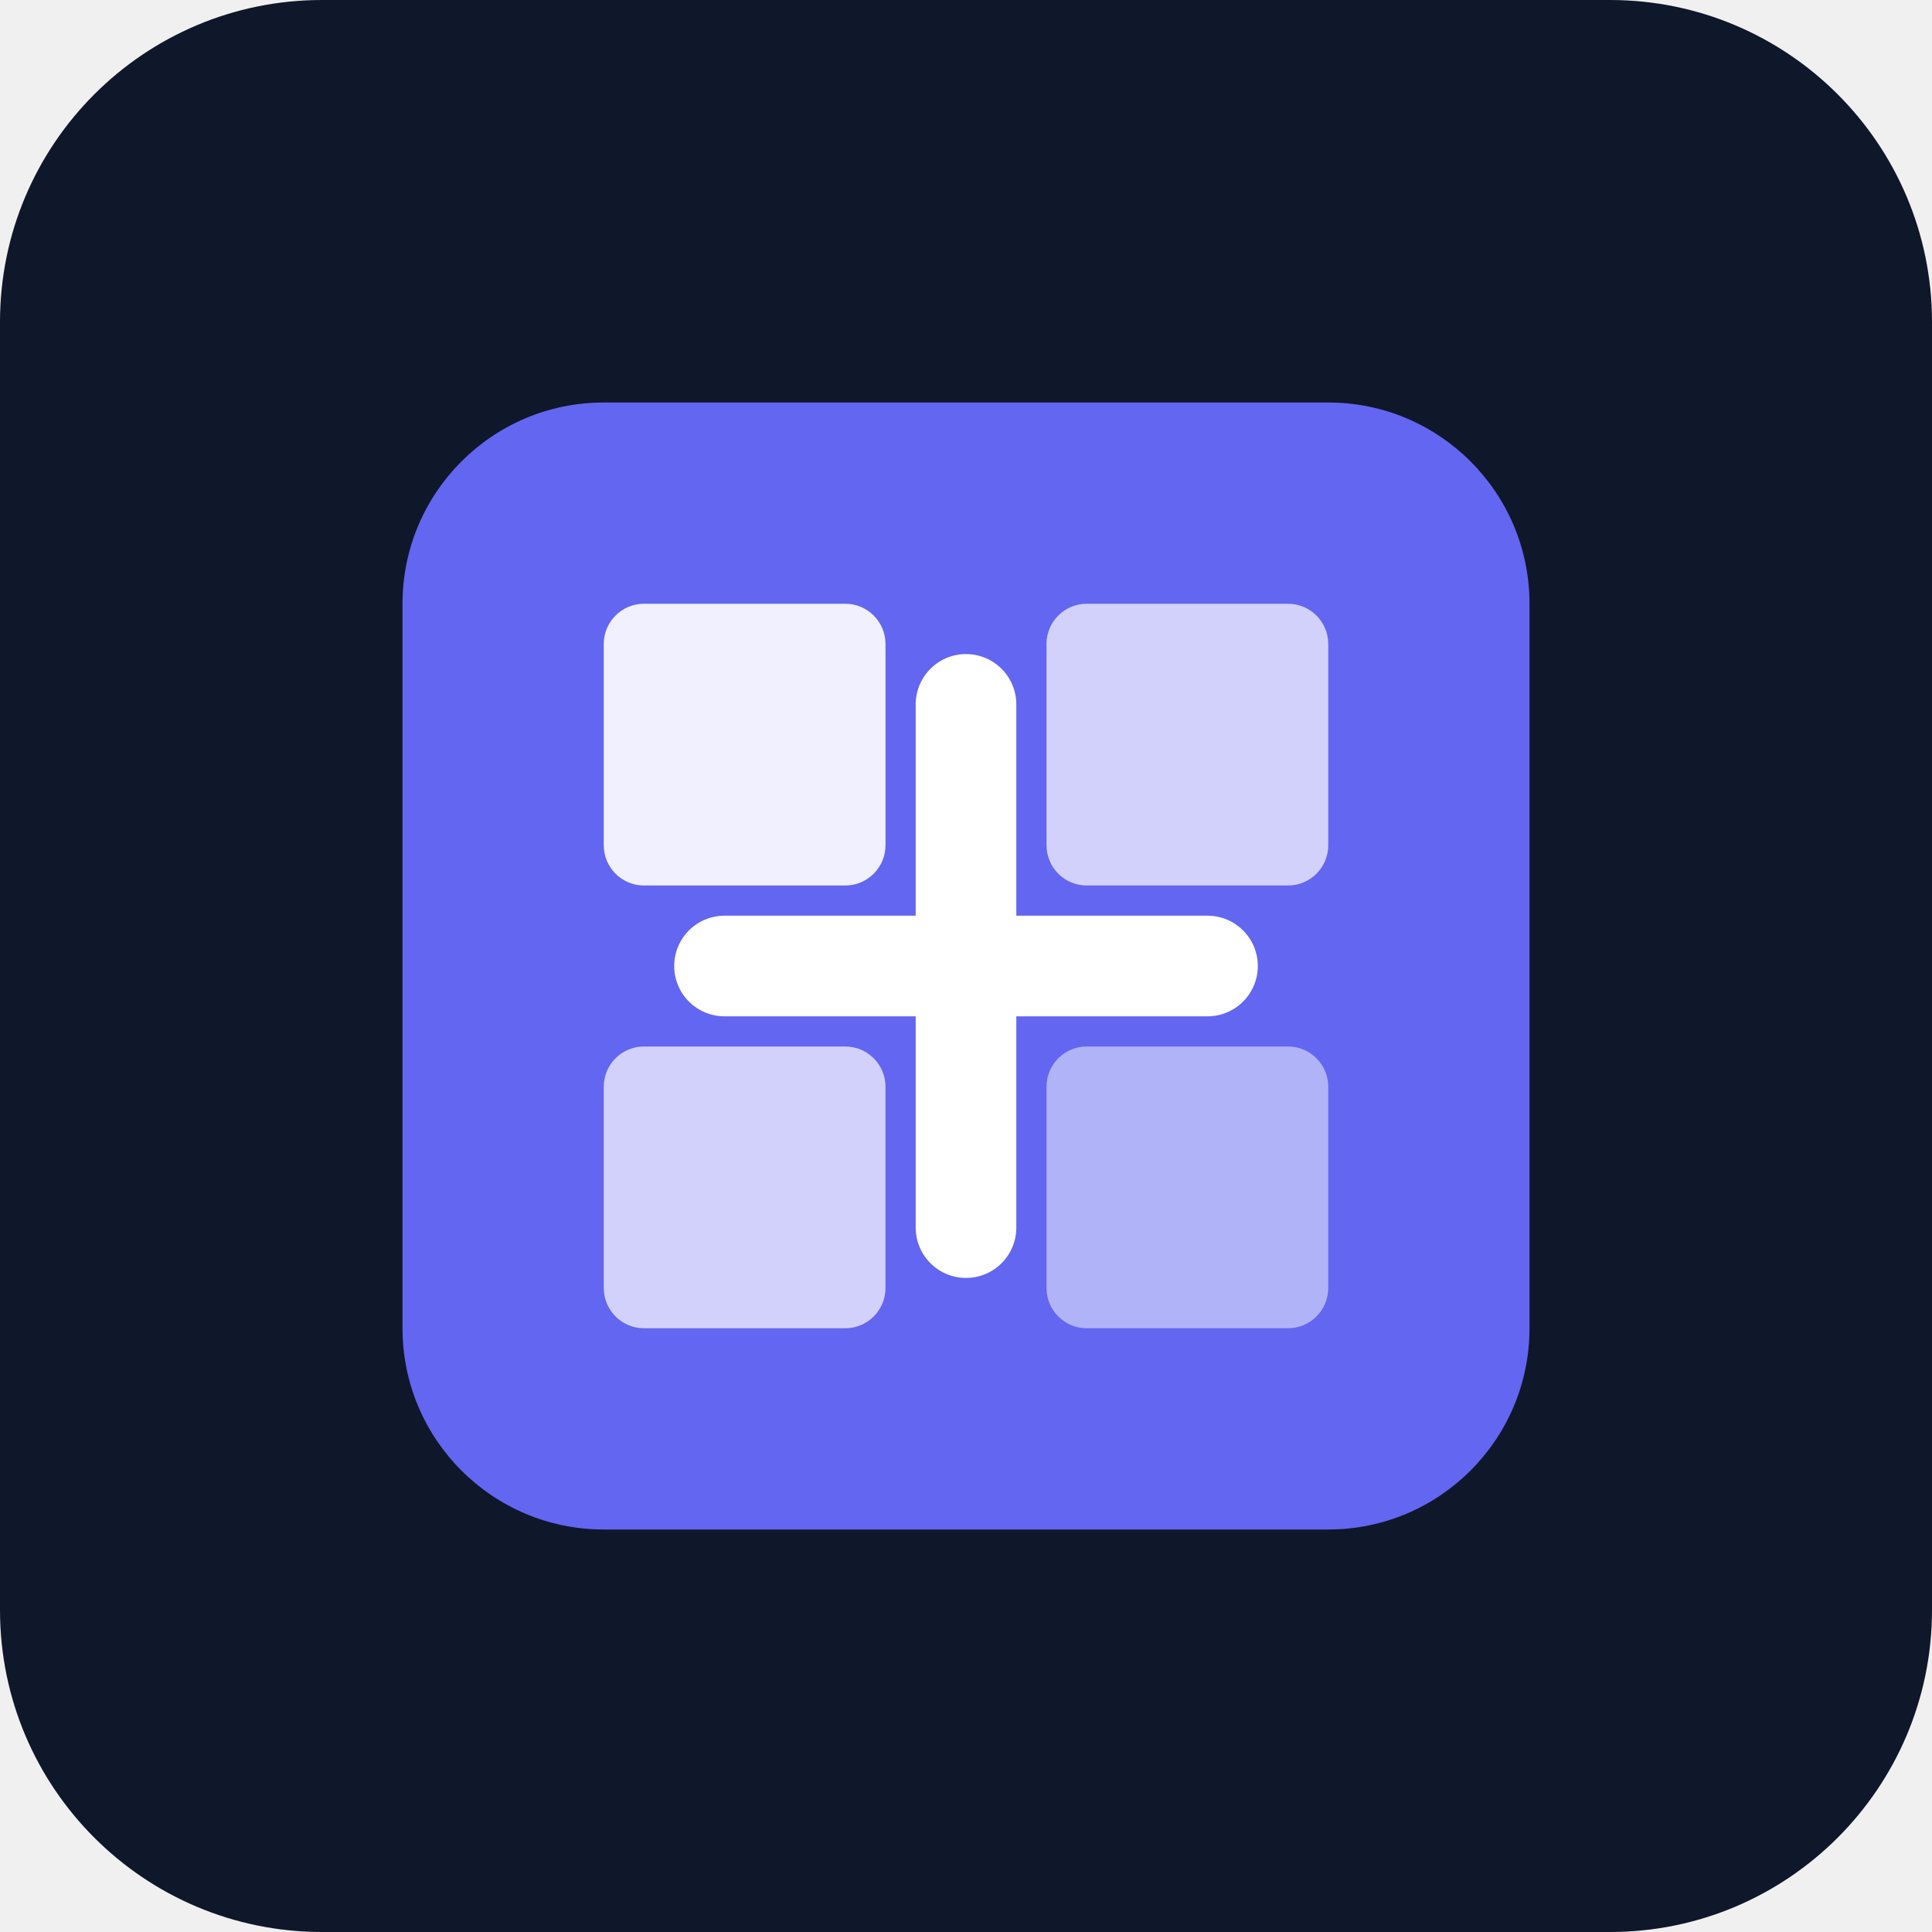
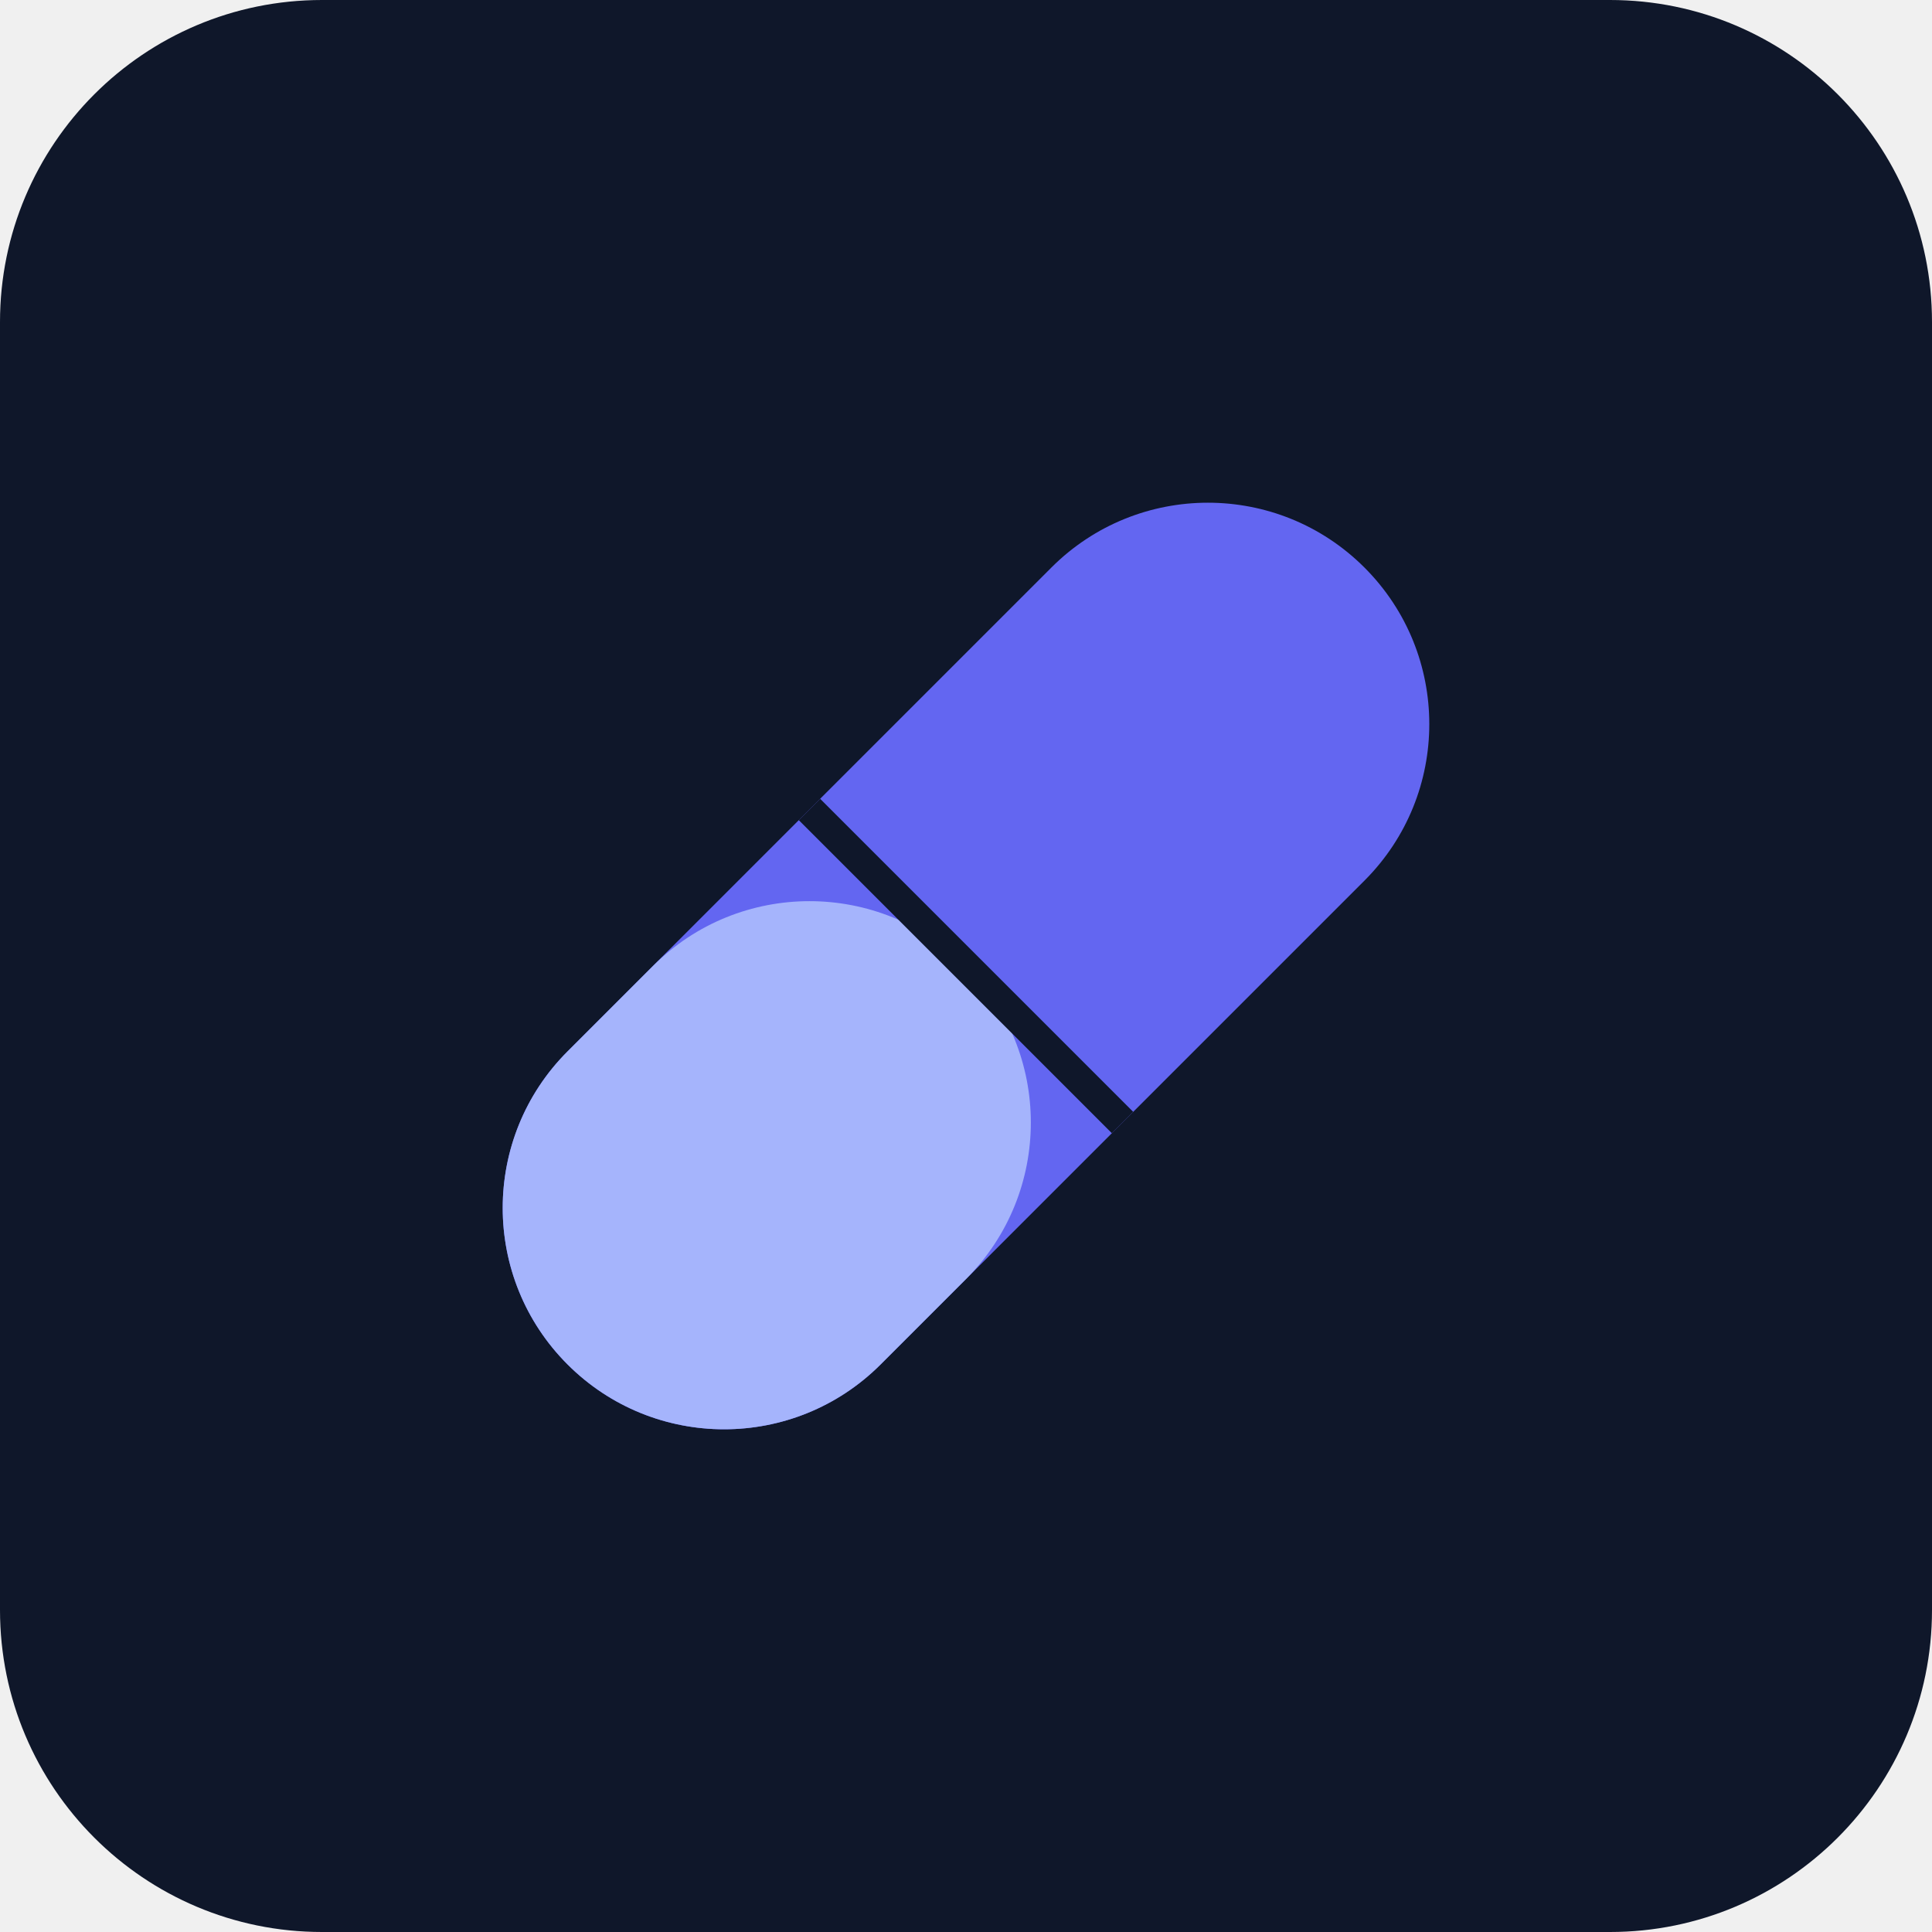
<svg xmlns="http://www.w3.org/2000/svg" viewBox="0 0 192 192">
  <rect width="192" height="192" rx="32" fill="#0f172a" />
-   <rect x="40" y="40" width="112" height="112" rx="20" fill="#6366f1" />
-   <path d="M96 70 L96 122 M72 96 L120 96" stroke="white" stroke-width="10" stroke-linecap="round" />
-   <rect x="60" y="60" width="28" height="28" rx="4" fill="white" opacity="0.9" />
-   <rect x="104" y="60" width="28" height="28" rx="4" fill="white" opacity="0.7" />
-   <rect x="60" y="104" width="28" height="28" rx="4" fill="white" opacity="0.7" />
-   <rect x="104" y="104" width="28" height="28" rx="4" fill="white" opacity="0.5" />
+   <g transform="translate(96 96) rotate(-45)">
+     <rect x="-56" y="-22" width="112" height="44" rx="22" fill="#6366f1" />
+     <rect x="-56" y="-22" width="56" height="44" rx="22" fill="#a5b4fc" />
+     <line x1="0" y1="-22" x2="0" y2="22" stroke="#0f172a" stroke-width="3" />
+   </g>
</svg>
